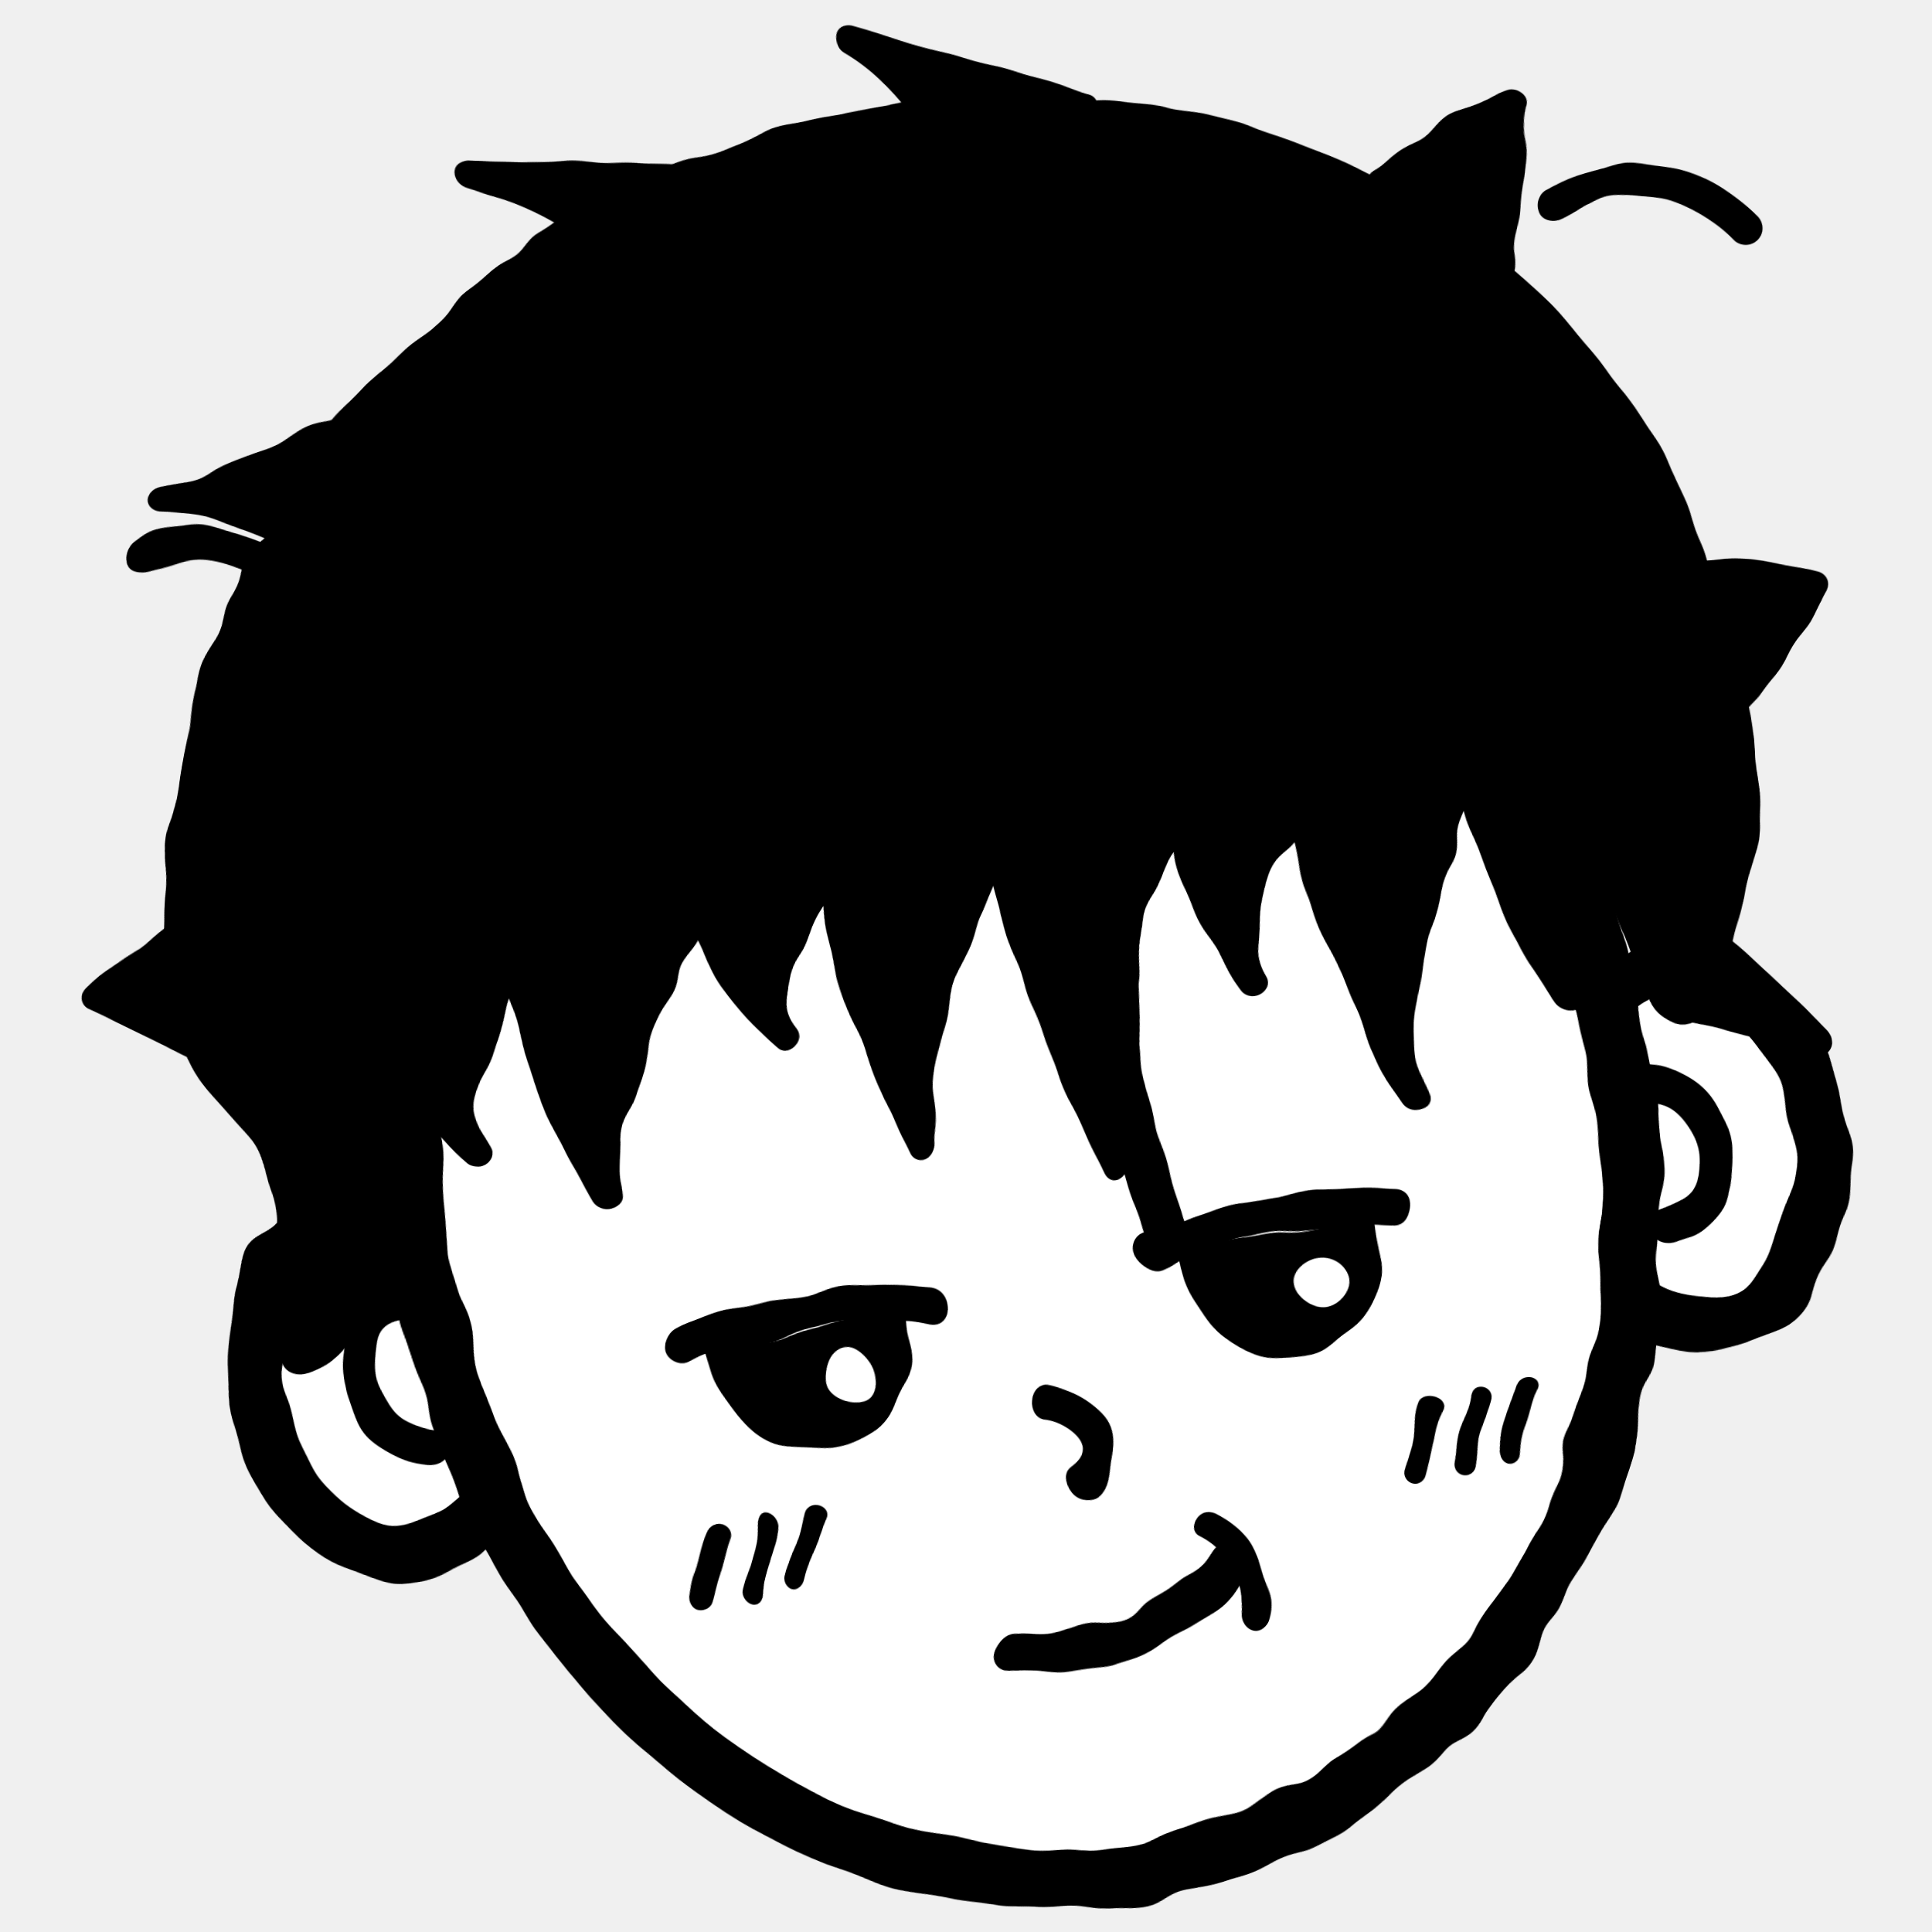
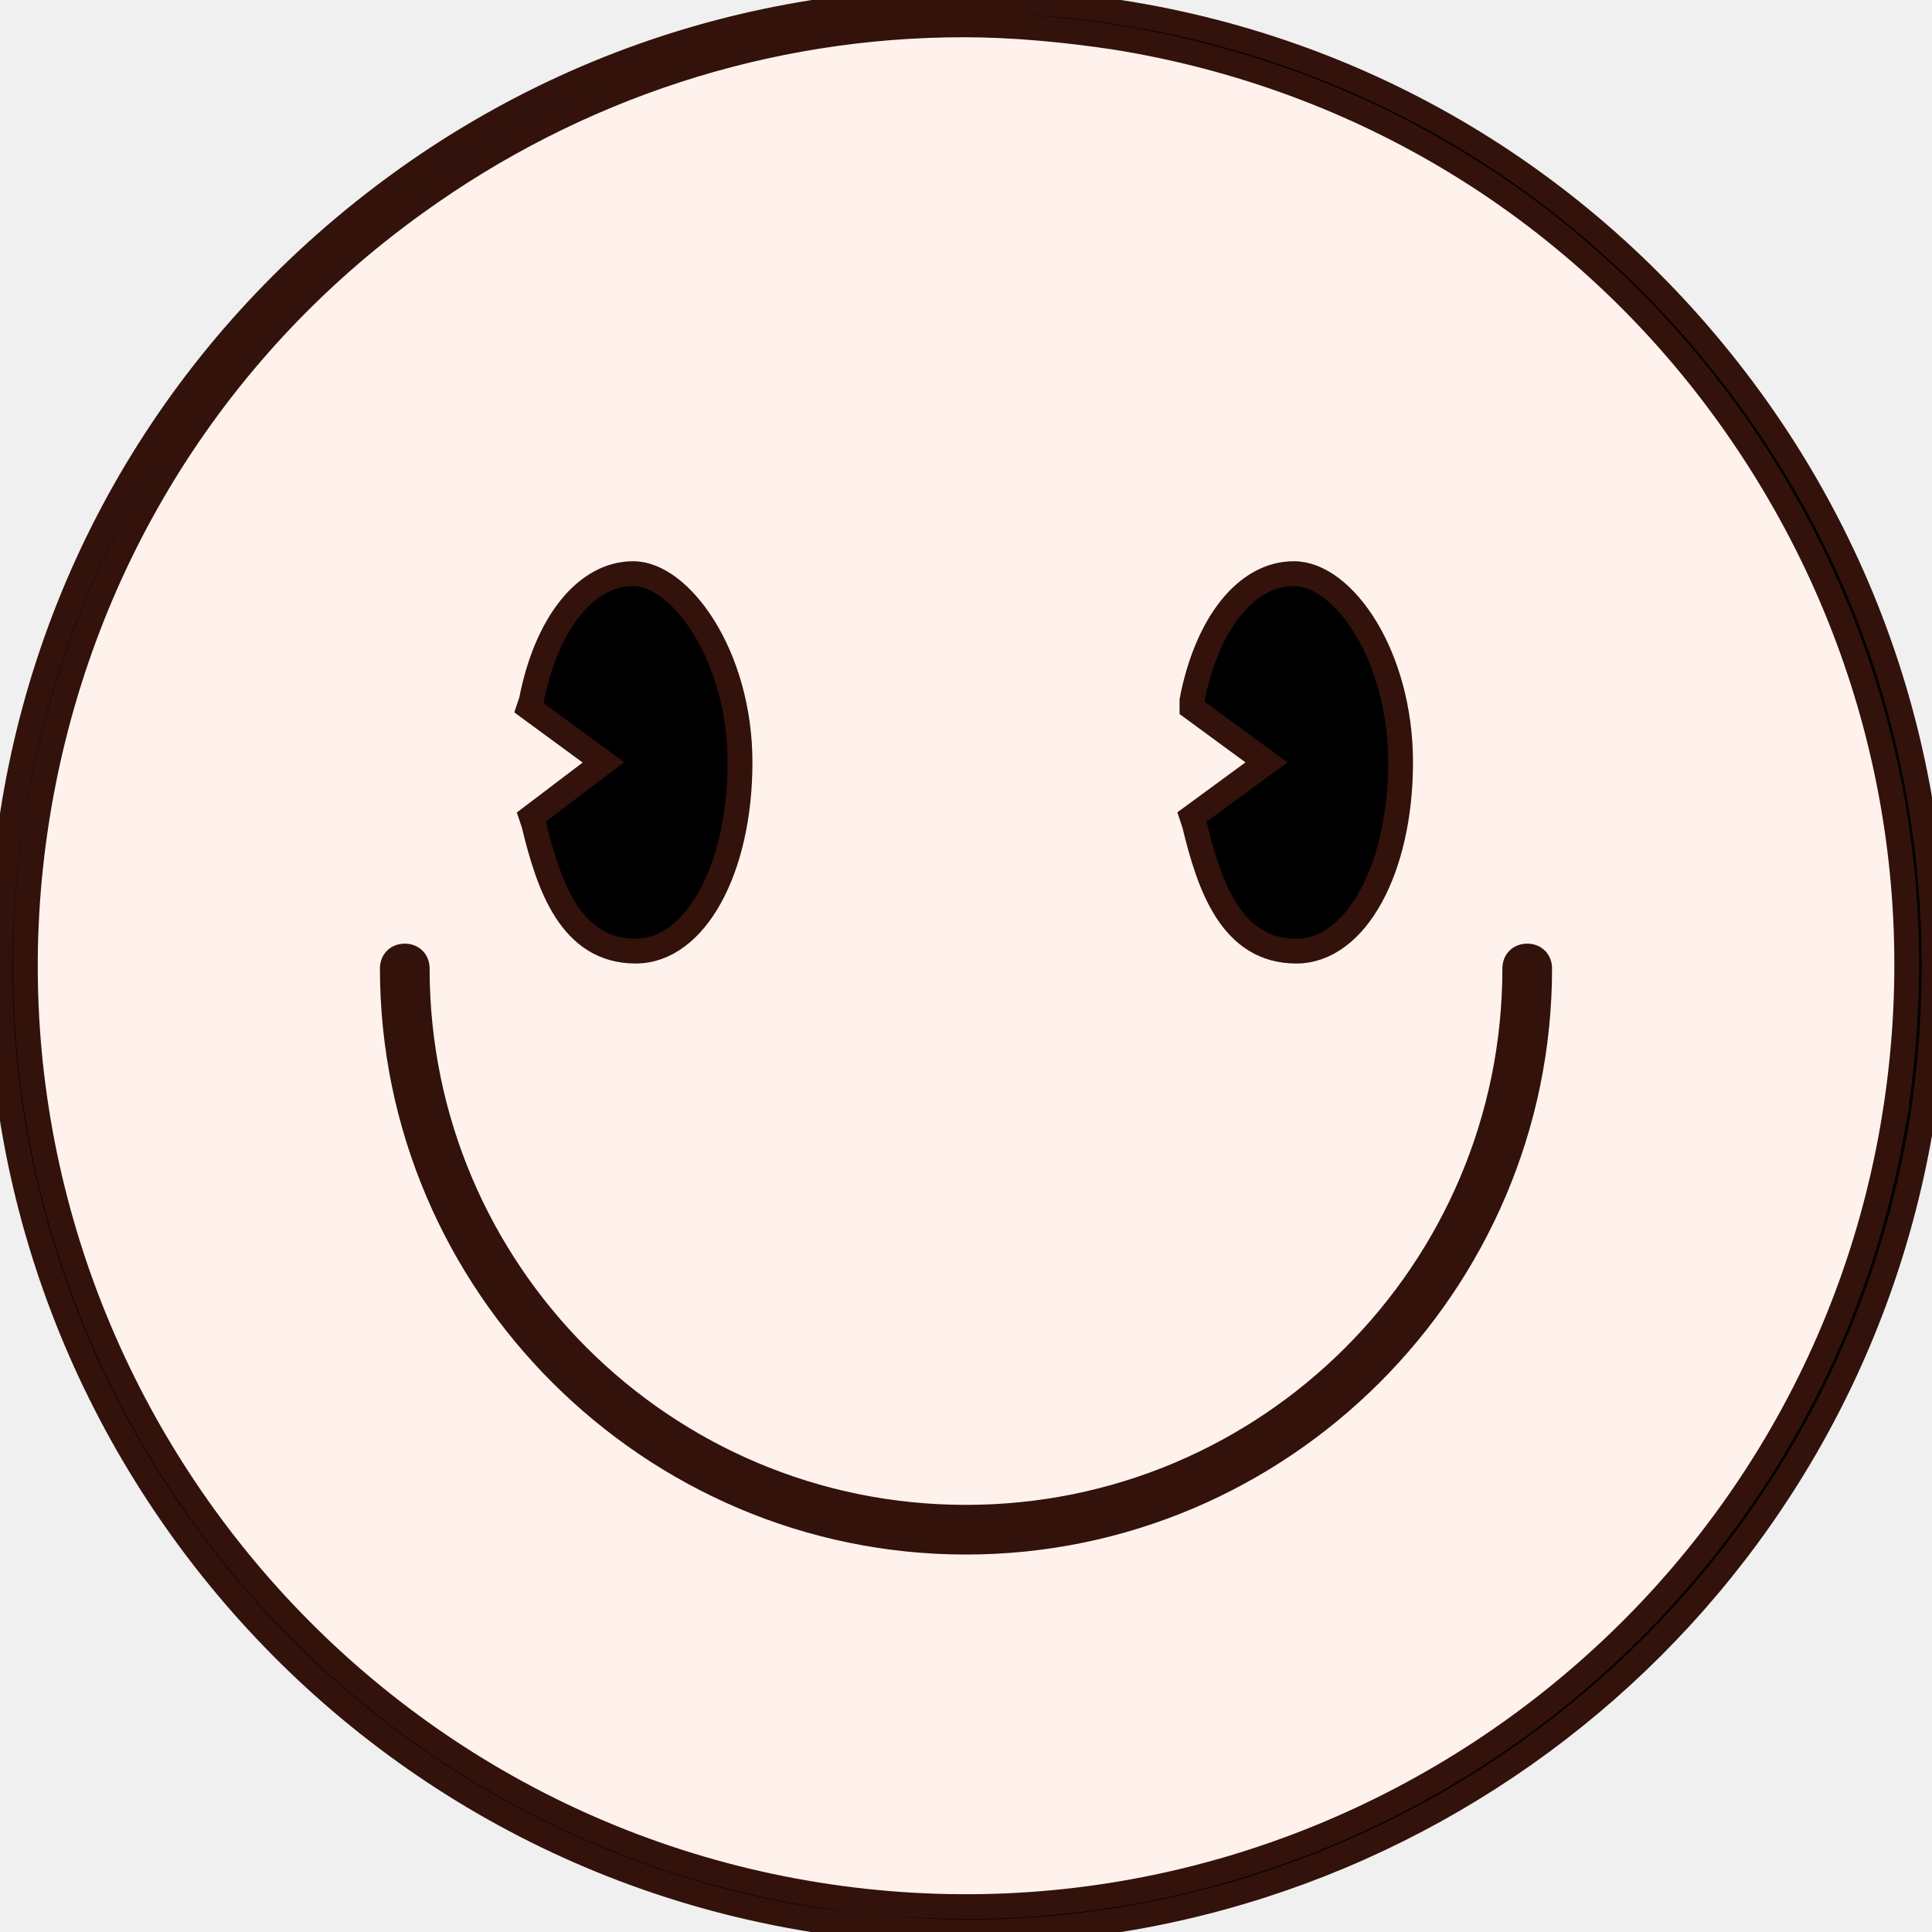
- <svg xmlns="http://www.w3.org/2000/svg" viewBox="126 159 747 747" width="100" height="100">
-   <defs>
-     <filter id="ink" x="-10%" y="-10%" width="120%" height="120%">
-       <feTurbulence type="fractalNoise" baseFrequency="0.035" numOctaves="2" seed="7" />
-       <feDisplacementMap in="SourceGraphic" scale="7" />
-     </filter>
-   </defs>
-   <g filter="url(#ink)" transform="rotate(-10 512 560) translate(512 540) scale(1.08) translate(-512 -540)">
-     <ellipse cx="276" cy="640" rx="48" ry="64" fill="#fff" stroke="#000" stroke-width="20" />
-     <path d="M 290 614 C 260 618, 258 660, 286 668" fill="none" stroke="#000" stroke-width="13" stroke-linecap="round" />
-     <ellipse cx="748" cy="640" rx="48" ry="64" fill="#fff" stroke="#000" stroke-width="20" />
-     <path d="M 734 614 C 764 618, 766 660, 738 668" fill="none" stroke="#000" stroke-width="13" stroke-linecap="round" />
-     <path d="M 296 580 C 284 740, 380 858, 512 862 C 644 858, 740 740, 728 580 C 722 430, 630 380, 512 380 C 394 380, 302 430, 296 580 Z" fill="#fff" stroke="#000" stroke-width="22" />
-     <path d="M 382 716 L 372 738" stroke="#000" stroke-width="8" stroke-linecap="round" />
-     <path d="M 400 716 L 390 738" stroke="#000" stroke-width="8" stroke-linecap="round" />
-     <path d="M 418 716 L 408 738" stroke="#000" stroke-width="8" stroke-linecap="round" />
-     <path d="M 642 716 L 632 738" stroke="#000" stroke-width="8" stroke-linecap="round" />
-     <path d="M 660 716 L 650 738" stroke="#000" stroke-width="8" stroke-linecap="round" />
-     <path d="M 678 716 L 668 738" stroke="#000" stroke-width="8" stroke-linecap="round" />
-     <path d="M 390 650 C 390 708, 462 708, 462 650 Z" fill="#000" />
-     <path d="M 382 648 Q 426 638, 470 648" fill="none" stroke="#000" stroke-width="13" stroke-linecap="round" />
-     <circle cx="438" cy="668" r="9" fill="#fff" />
-     <path d="M 562 646 C 562 704, 634 704, 634 646 Z" fill="#000" />
-     <path d="M 554 644 Q 598 634, 642 644" fill="none" stroke="#000" stroke-width="13" stroke-linecap="round" />
-     <circle cx="610" cy="664" r="9" fill="#fff" />
-     <path d="M 506 690 C 522 696, 528 712, 514 720" fill="none" stroke="#000" stroke-width="12" stroke-linecap="round" />
-     <path d="M 478 776 Q 520 788, 562 760" fill="none" stroke="#000" stroke-width="14" stroke-linecap="round" />
-     <path d="M 556 744 Q 574 758, 566 778" fill="none" stroke="#000" stroke-width="10" stroke-linecap="round" />
-     <path d="M 292 336 Q 272.0 321.0 252 318 Q 289.0 311.0 326 304 Z" fill="#000" stroke="#000" stroke-width="10" stroke-linejoin="round" />
-     <path d="M 420 250 Q 400.0 230.0 380 222 Q 421.0 230.0 462 238 Z" fill="#000" stroke="#000" stroke-width="10" stroke-linejoin="round" />
-     <path d="M 546 230 Q 534.0 208.0 522 198 Q 561.0 217.0 600 236 Z" fill="#000" stroke="#000" stroke-width="10" stroke-linejoin="round" />
-     <path d="M 700 280 Q 726.0 265.0 752 262 Q 744.0 291.0 736 320 Z" fill="#000" stroke="#000" stroke-width="10" stroke-linejoin="round" />
-     <path d="M 780 440 Q 804.0 439.0 828 450 Q 809.0 470.0 790 490 Z" fill="#000" stroke="#000" stroke-width="10" stroke-linejoin="round" />
-     <path d="M 236 470 Q 216.0 473.0 196 488 Q 218.0 504.0 240 520 Z" fill="#000" stroke="#000" stroke-width="10" stroke-linejoin="round" />
-     <path d="M 760 560 Q 780.0 579.0 800 610 Q 778.0 600.0 756 590 Z" fill="#000" stroke="#000" stroke-width="10" stroke-linejoin="round" />
-     <path d="M 282 606 C 276 610, 249 636, 244 628 C 239 620, 253 581, 250 560 C 247 539, 228 522, 226 500 C 224 478, 233 452, 240 430 C 247 408, 255 387, 268 366 C 281 345, 299 323, 318 306 C 337 289, 362 274, 384 262 C 406 250, 429 242, 452 236 C 475 230, 497 228, 520 228 C 543 228, 567 231, 590 236 C 613 241, 635 247, 656 258 C 677 269, 698 283, 716 300 C 734 317, 750 338, 762 360 C 774 382, 781 407, 786 430 C 791 453, 794 478, 792 500 C 790 522, 783 545, 776 560 C 769 575, 759 597, 752 590 C 745 583, 739 532, 736 520 Q 704.0 556.0 716 580 Q 698.4 541.0 694 494 Q 652.0 555.0 654 604 Q 636.4 554.0 632 496 Q 597.0 532.0 606 556 Q 590.4 526.0 588 488 Q 545.0 556.0 546 612 Q 528.4 556.0 524 492 Q 479.0 548.0 478 592 Q 463.4 544.0 462 488 Q 428.0 523.0 438 546 Q 419.4 524.0 414 494 Q 367.0 548.0 364 590 Q 348.4 550.0 346 502 Q 311.0 540.0 320 566 Q 305.4 549.0 304 524 L 282 606 Z" fill="#000" stroke="#000" stroke-width="10" stroke-linejoin="round" />
-     <path d="M 572 470 C 556 530, 548 580, 560 640" fill="none" stroke="#000" stroke-width="14" stroke-linecap="round" />
-     <path d="M 300 360 C 280 340, 262 330, 240 336" fill="none" stroke="#000" stroke-width="12" stroke-linecap="round" />
-     <path d="M 760 300 C 790 290, 812 300, 826 320" fill="none" stroke="#000" stroke-width="12" stroke-linecap="round" />
-   </g>
+ <svg xmlns="http://www.w3.org/2000/svg" viewBox="0 0 77.8 77.8" xml:space="preserve">
+   <circle fill="#fff2ed" cx="38.9" cy="38.9" r="38.9" />
+   <path stroke="#32120B" d="M38.9 77.8c-2 0-4.1-.2-6.2-.5C11.6 73.9-2.9 53.9.5 32.8 2.1 22.5 7.7 13.5 16.1 7.4c8.4-6.1 18.7-8.5 29-6.9 10.3 1.6 19.3 7.2 25.4 15.6 6.1 8.4 8.5 18.7 6.9 29-3.1 19.1-19.7 32.7-38.5 32.7zM38.8 1c-7.9 0-15.6 2.5-22.1 7.2C8.5 14.1 3.1 22.9 1.5 32.9-1.8 53.5 12.3 73 32.9 76.3 53.5 79.6 73 65.5 76.3 44.9l.5.1-.5-.1c1.6-10-.8-20-6.7-28.2S54.9 3.1 44.9 1.5c-2-.3-4.1-.5-6.1-.5zM25.5 23.1c-1.9 0-3.5 2-4.1 5.1l-.1.3 3 2.2-2.9 2.2.1.3c.6 2.5 1.5 5.1 4.1 5.1 2.4 0 4.2-3.3 4.2-7.6s-2.4-7.6-4.3-7.6zm26.6 0c-1.9 0-3.5 2-4.1 5.1v.3l3 2.2-3 2.2.1.3c.6 2.5 1.5 5.1 4.1 5.1 2.4 0 4.2-3.3 4.2-7.6s-2.3-7.6-4.3-7.6zM62 39c0-.3-.2-.5-.5-.5s-.5.2-.5.5c0 12.2-9.9 22.1-22.1 22.1-12.2 0-22.1-9.9-22.1-22.1 0-.3-.2-.5-.5-.5s-.5.2-.5.5c0 12.7 10.4 23.1 23.1 23.1S62 51.7 62 39z" />
</svg>
